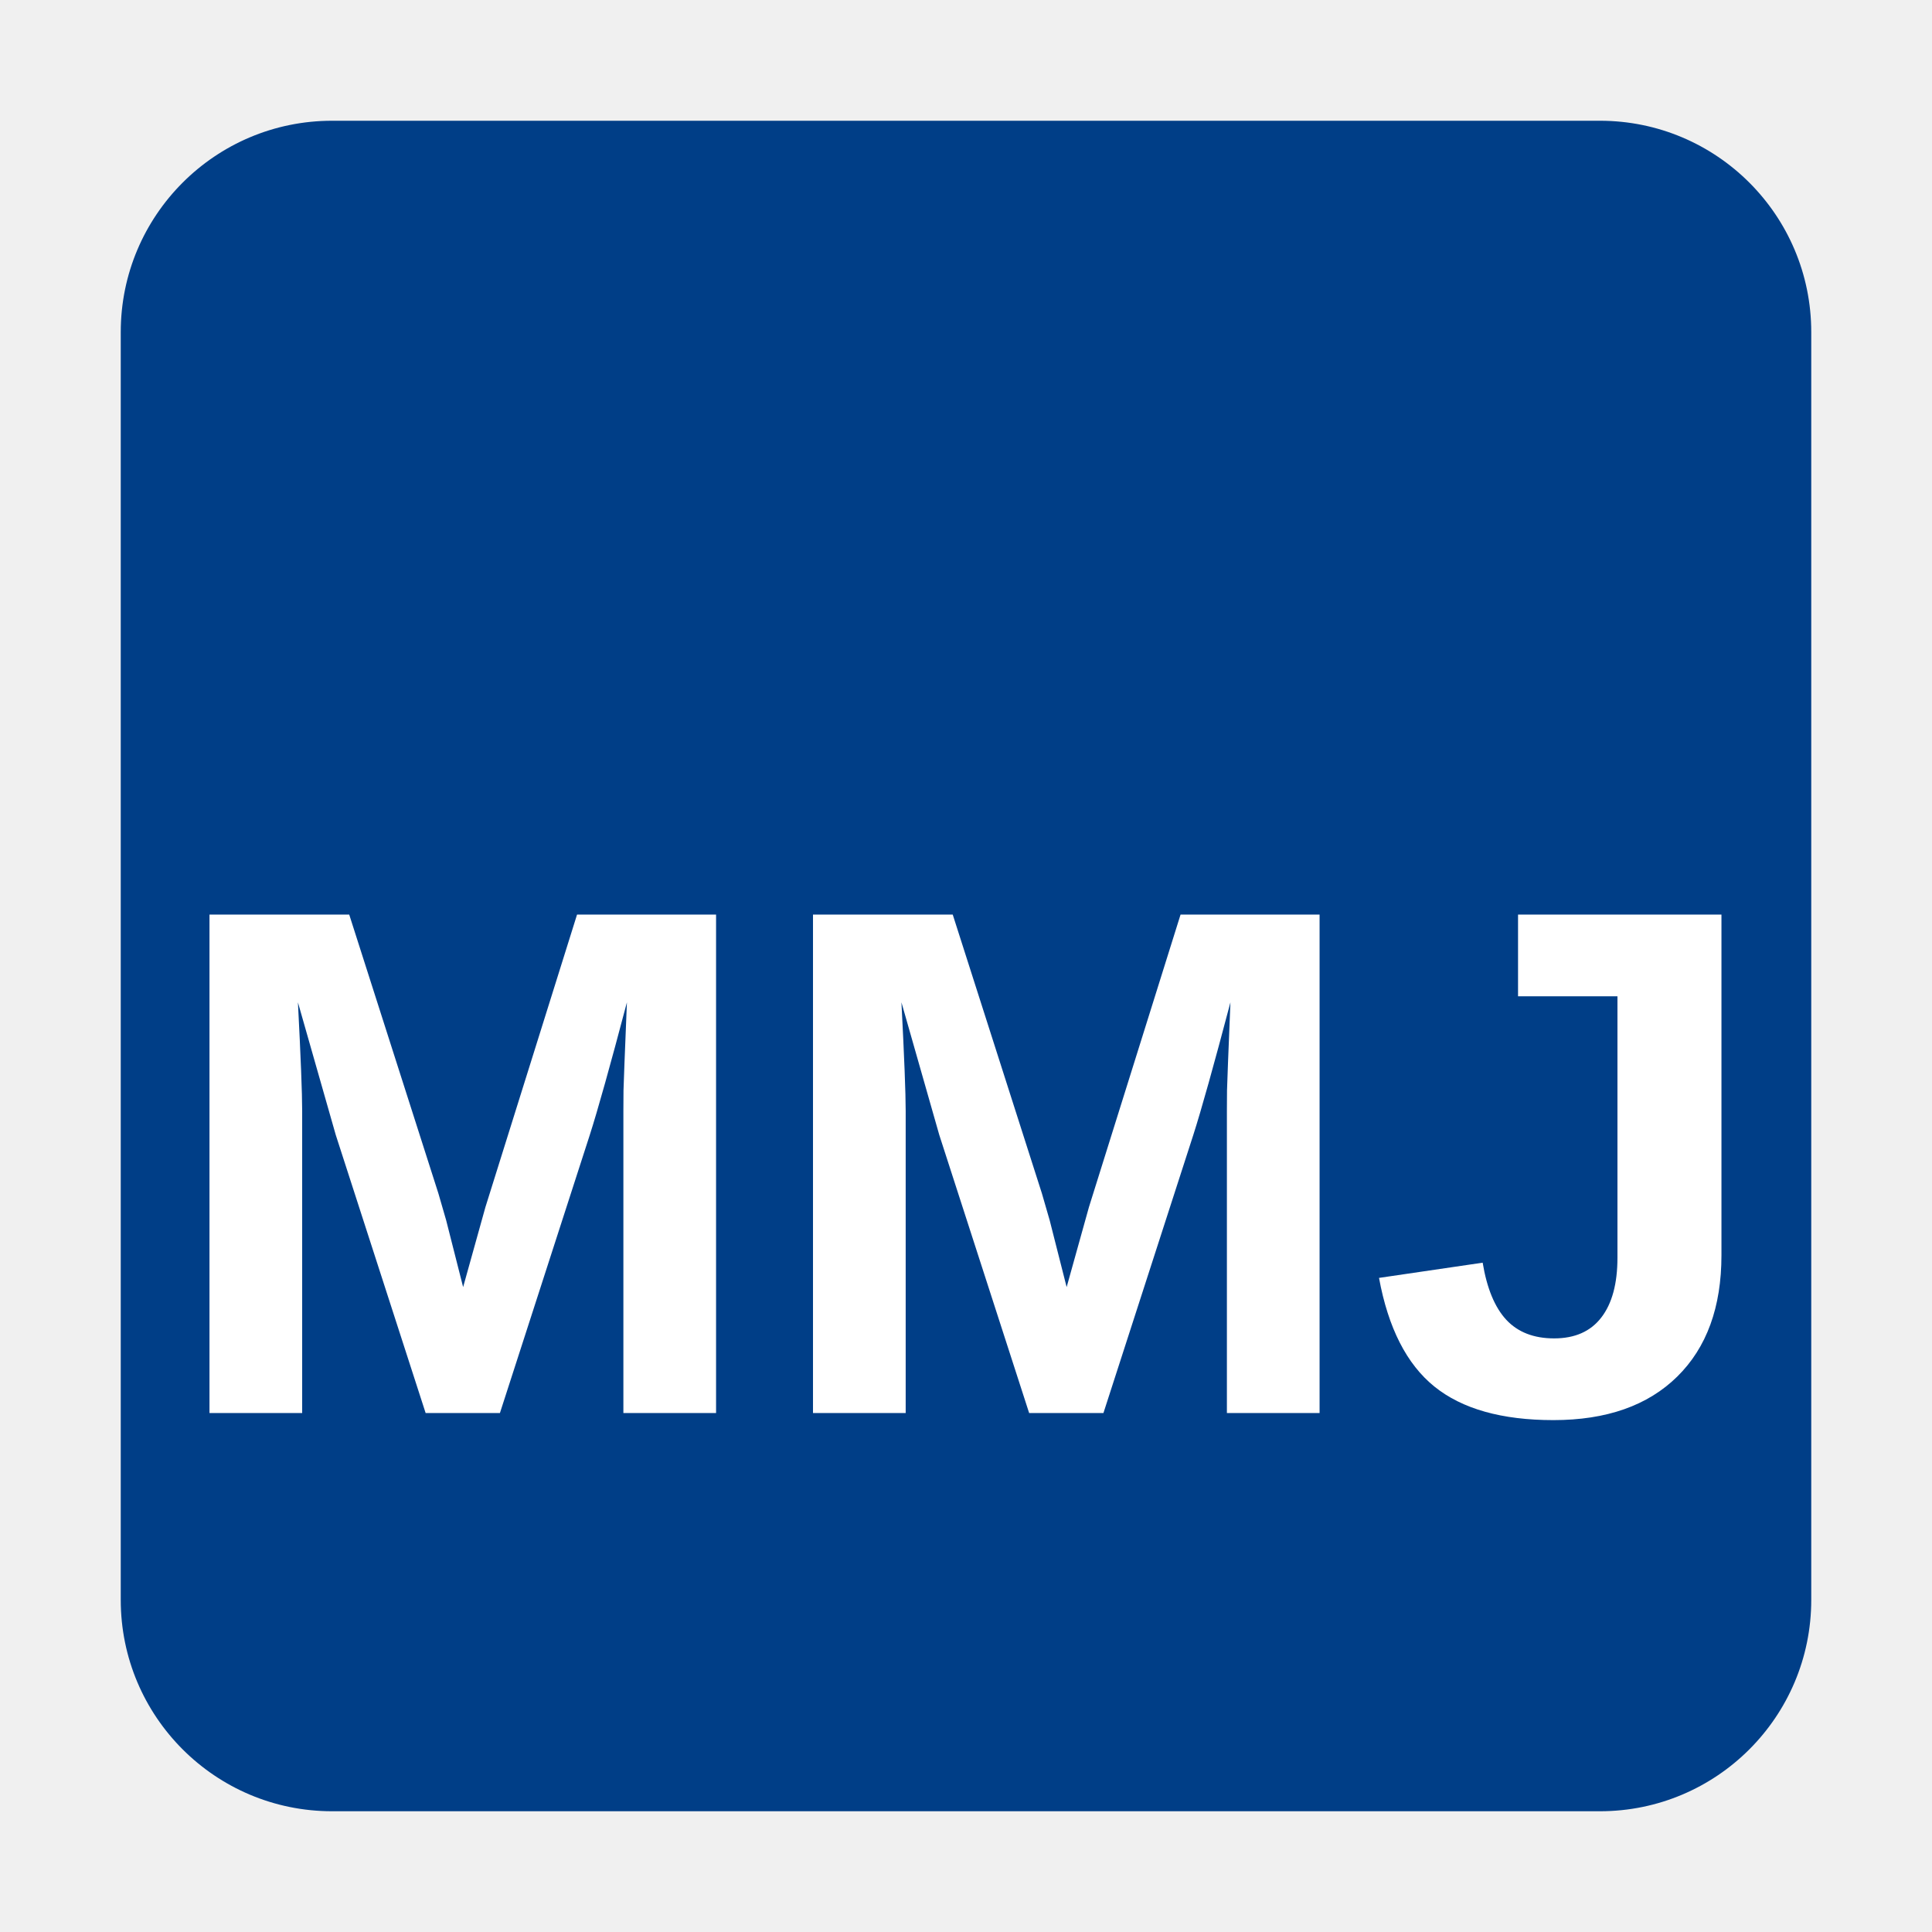
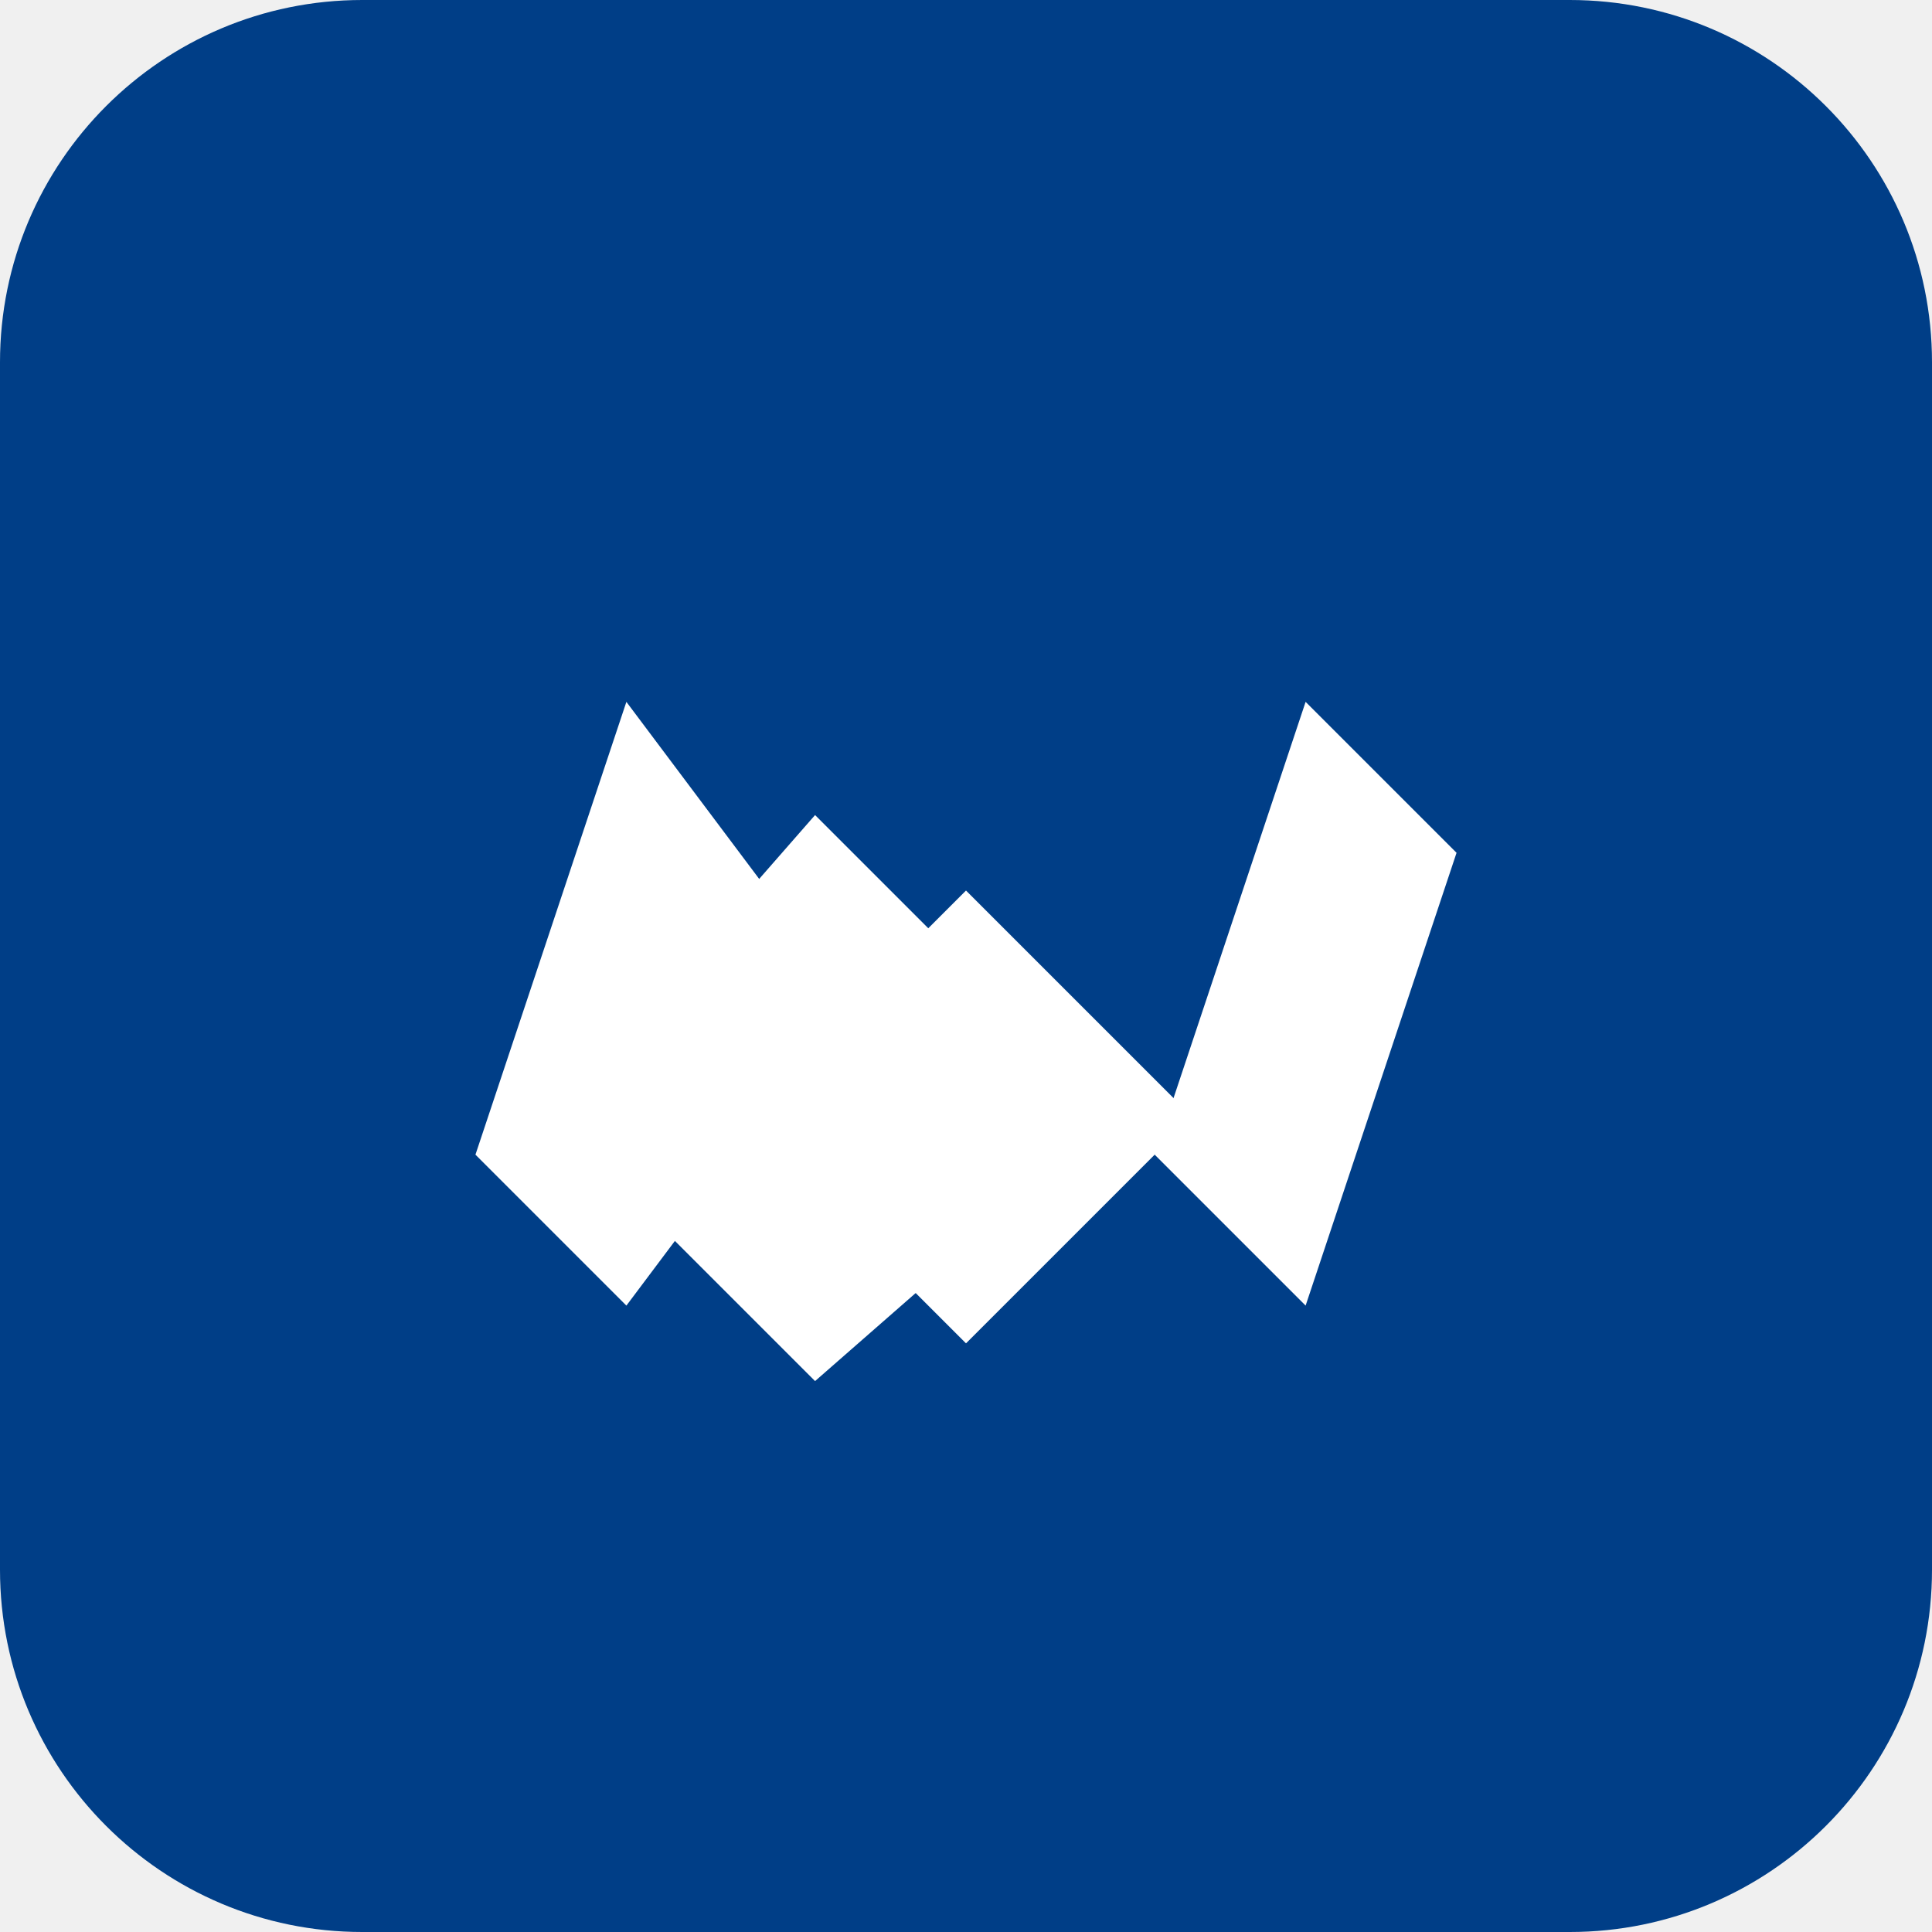
<svg xmlns="http://www.w3.org/2000/svg" viewBox="0 0 256 256">
-   <defs>
-     <style>
-       .favicon-bg { fill: #003e87; }
-       .favicon-text { fill: white; font-family: Arial, sans-serif; font-weight: bold; }
-     </style>
-   </defs>
-   <rect class="favicon-bg" x="16" y="16" width="224" height="224" rx="28" ry="28" />
-   <text class="favicon-text" x="128" y="160" font-size="96" text-anchor="middle" dominant-baseline="middle">MMJ</text>
+   <rect width="256" height="256" rx="48" fill="#003e87" />
+   <g transform="translate(128, 128)">
+     <path d="M -45 -35 L -15 5 L -45 45 L -65 25 Z" fill="white" />
+     <path d="M 45 -35 L 65 -15 L 45 45 L 25 25 Z" fill="white" />
+     <path d="M -20 -20 L 20 20 L -20 55 L -55 20 Z" fill="white" />
+     <path d="M 0 -10 L 30 20 L 0 50 L -30 20 Z" fill="white" />
+   </g>
</svg>
